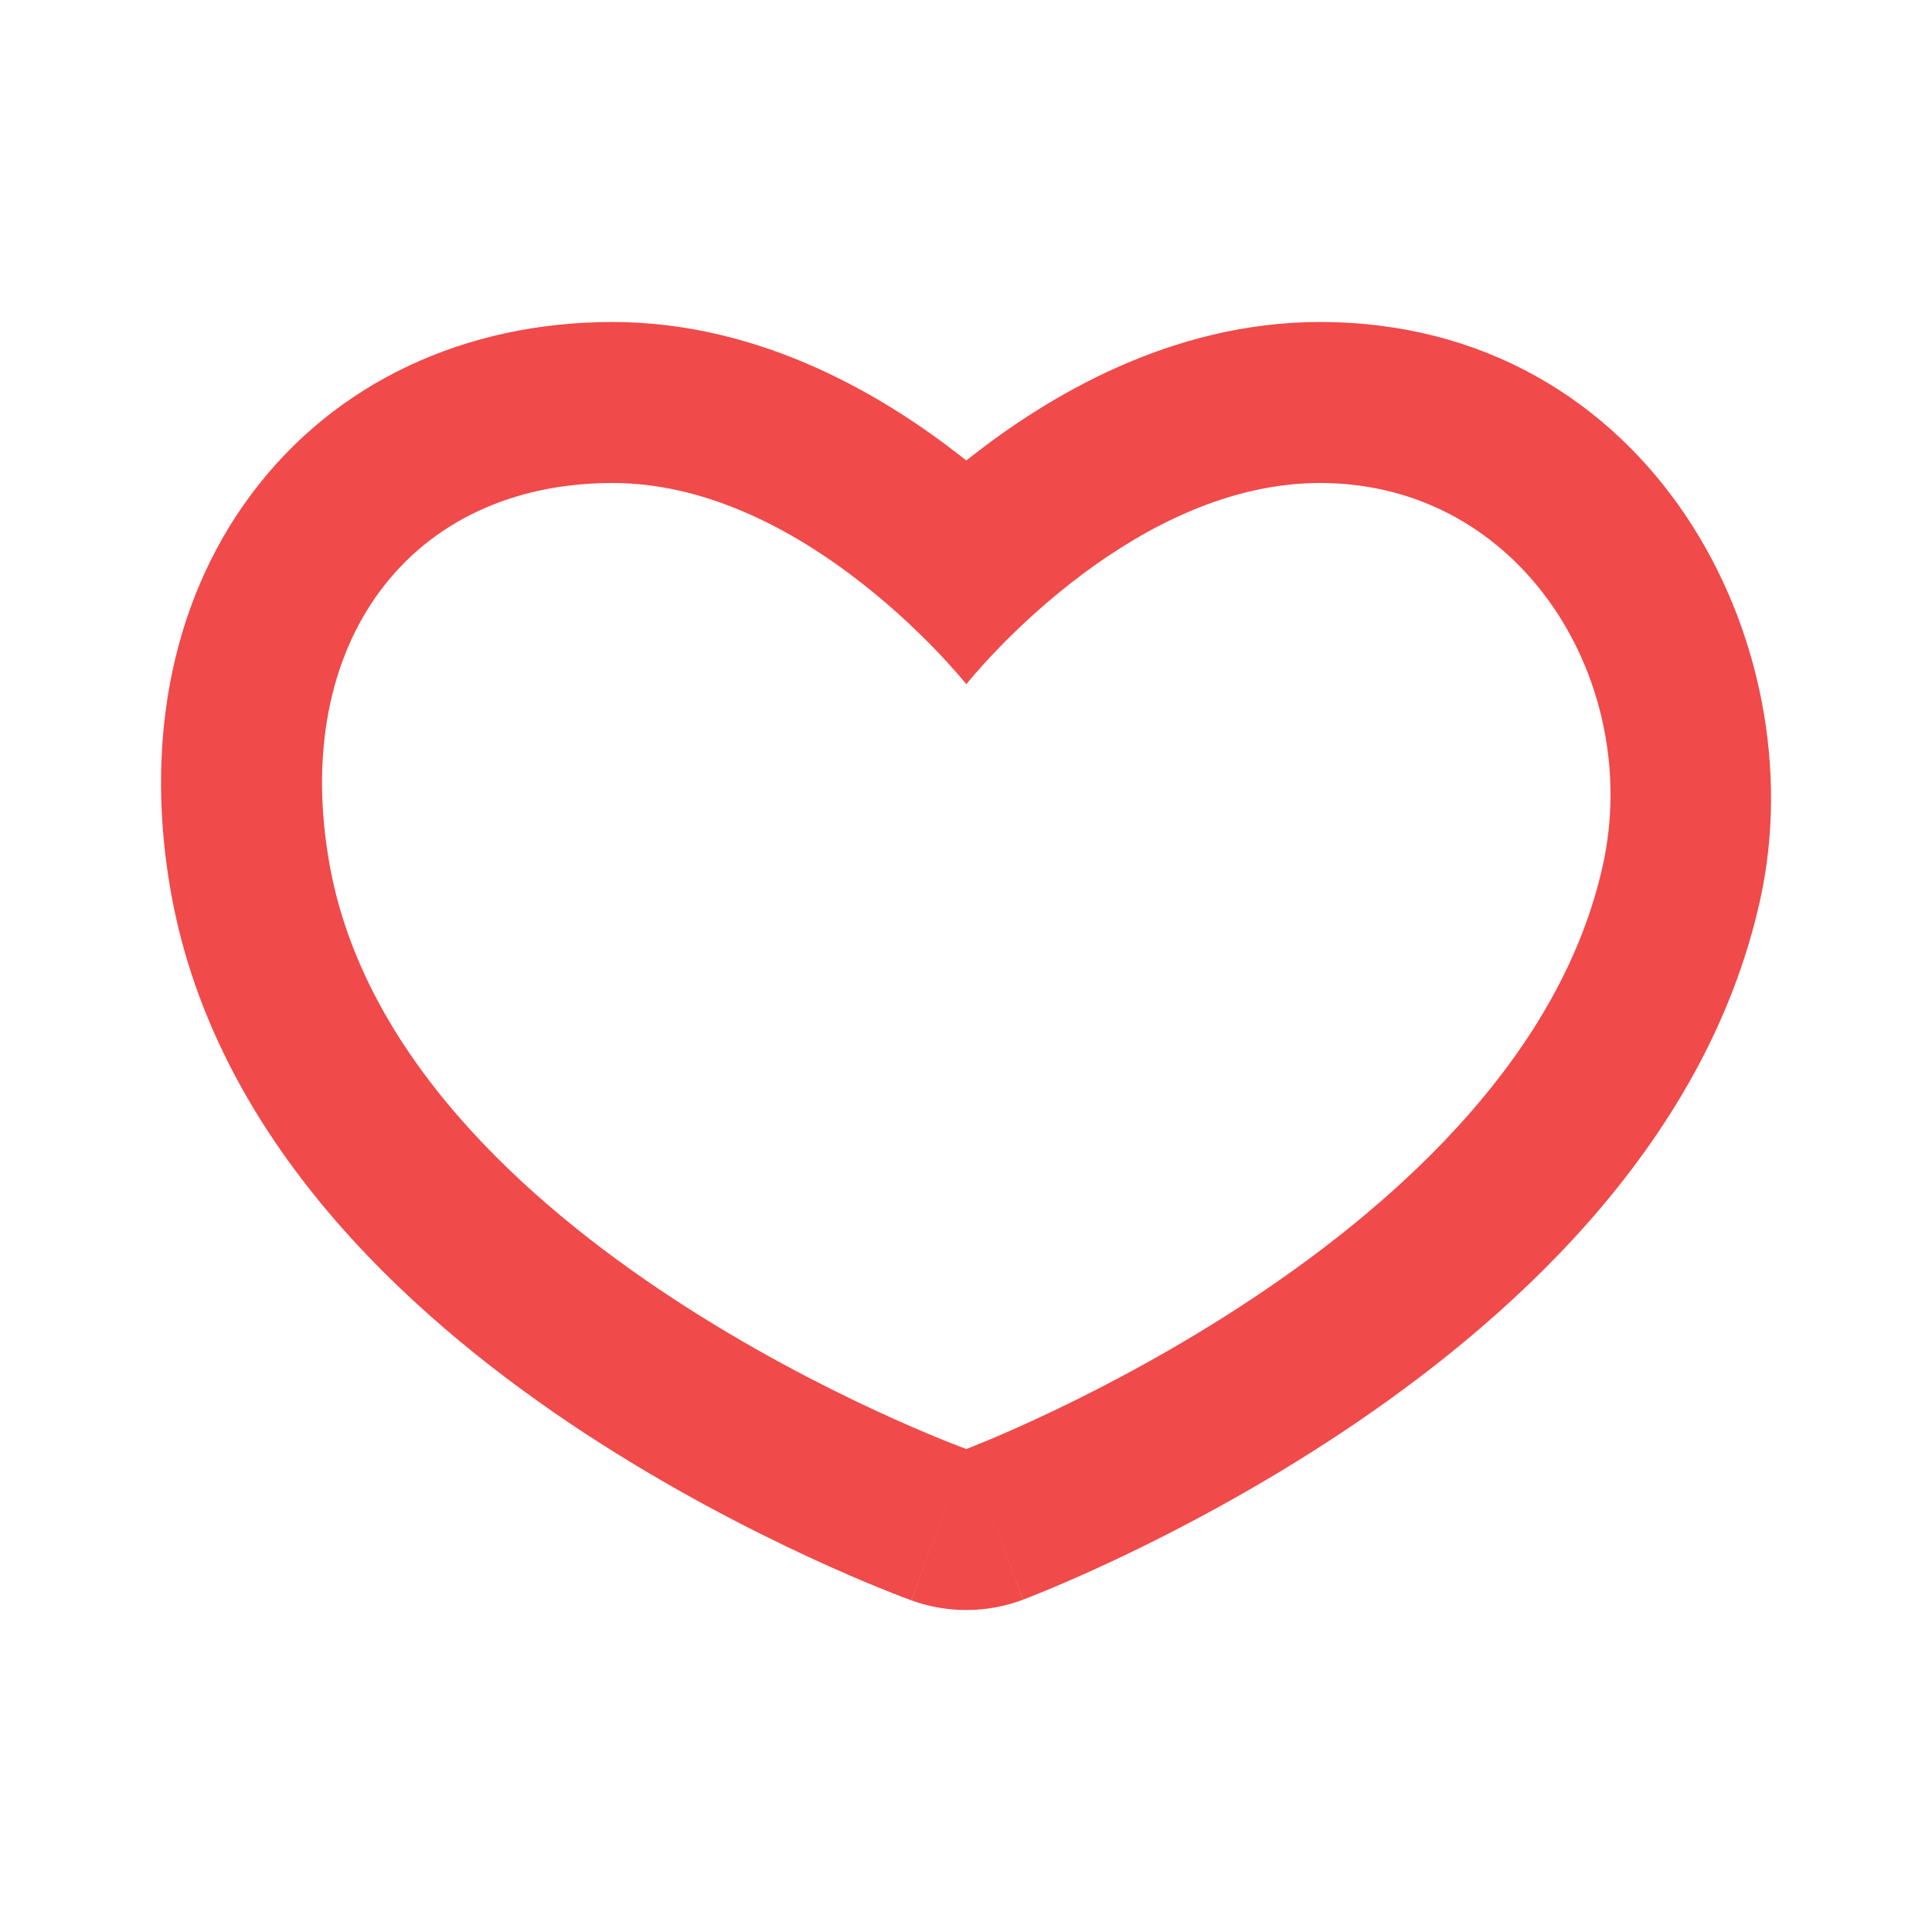
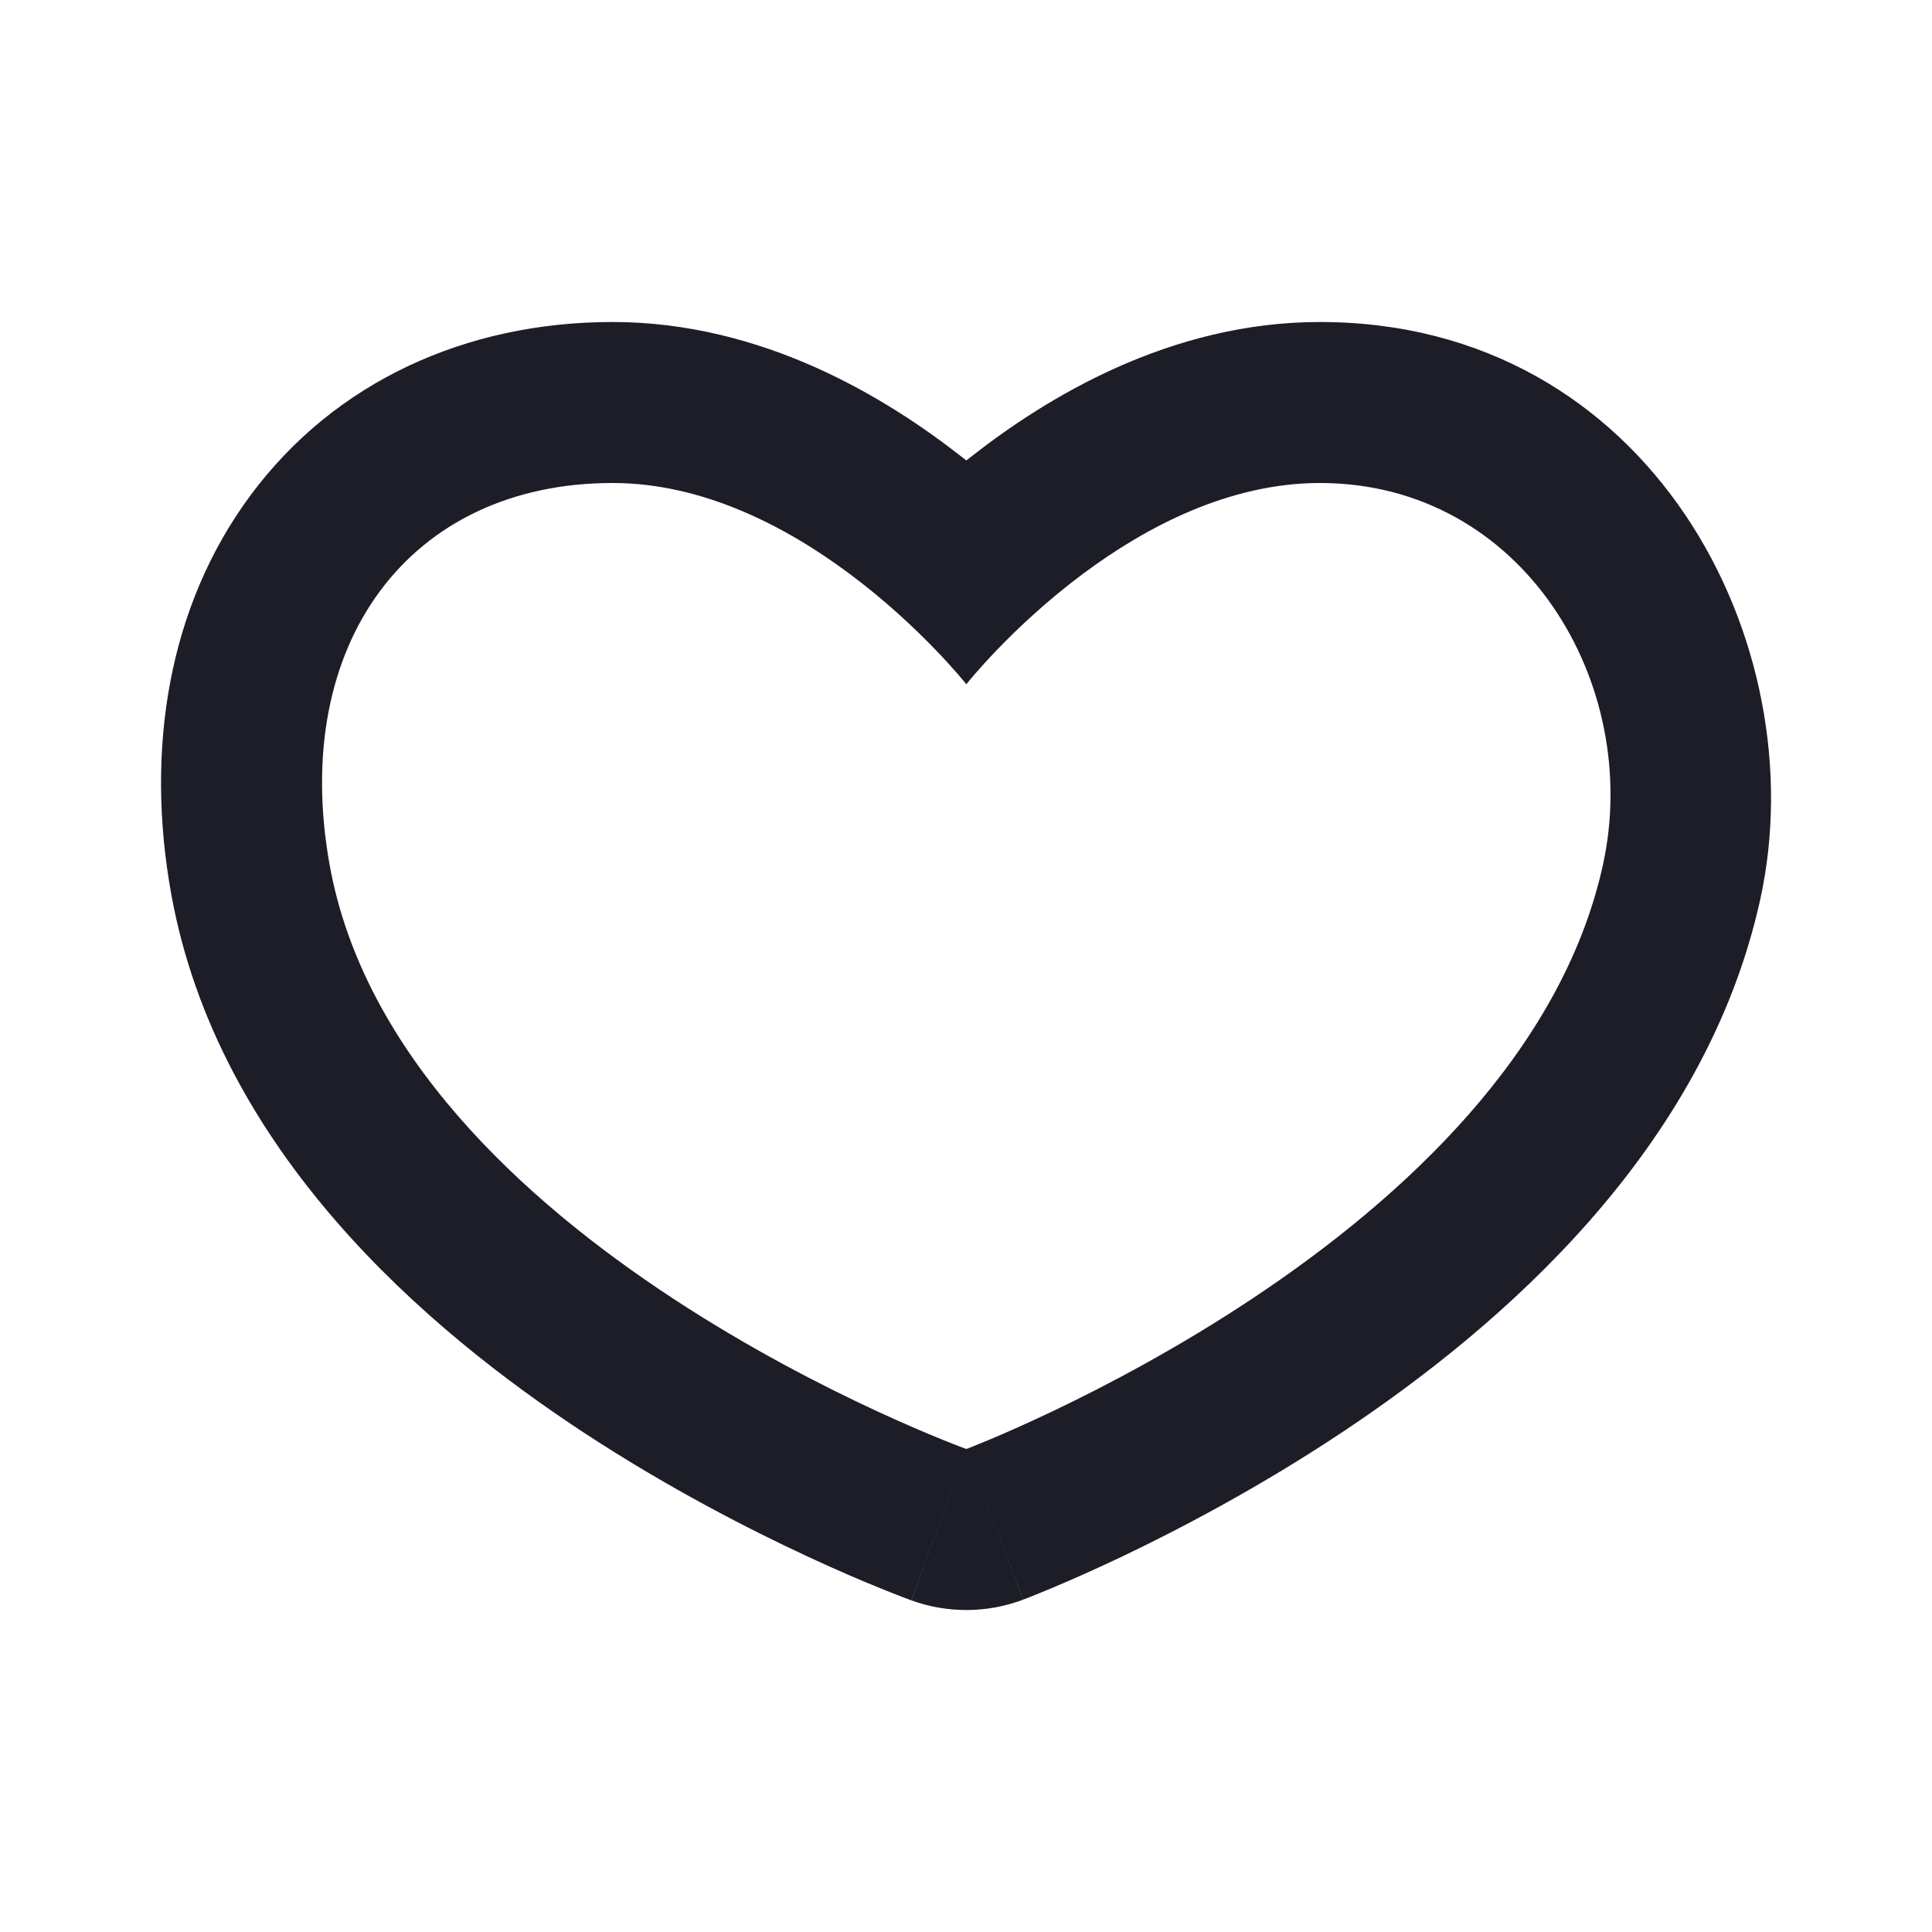
- <svg xmlns="http://www.w3.org/2000/svg" width="24" height="24" viewBox="0 0 24 24" fill="none">
-   <path fill-rule="evenodd" clip-rule="evenodd" d="M11.323 19.881L12.004 18L12.709 19.872C12.263 20.04 11.771 20.043 11.323 19.881ZM10.547 7.123C9.767 6.543 8.736 6 7.61 6C5.084 6 3.601 8 4.095 10.745C4.942 15.445 12.004 18 12.004 18C11.323 19.881 11.322 19.88 11.322 19.88L11.318 19.879L11.309 19.876L11.286 19.867C11.267 19.86 11.241 19.85 11.209 19.838C11.146 19.814 11.057 19.779 10.946 19.734C10.725 19.645 10.416 19.514 10.046 19.342C9.309 19 8.309 18.488 7.27 17.808C5.302 16.518 2.703 14.304 2.126 11.1C1.804 9.31 2.09 7.532 3.112 6.153C4.156 4.744 5.787 4 7.61 4C9.481 4 11.017 4.946 11.949 5.677C11.967 5.691 11.986 5.706 12.004 5.72C12.022 5.706 12.04 5.691 12.059 5.677C12.99 4.946 14.526 4 16.397 4C20.505 4 22.566 7.996 21.866 11.175C21.178 14.299 18.63 16.489 16.682 17.786C15.659 18.467 14.679 18.982 13.958 19.327C13.595 19.5 13.293 19.632 13.077 19.723C12.969 19.768 12.882 19.804 12.82 19.828C12.789 19.841 12.764 19.851 12.745 19.858L12.722 19.867L12.714 19.87L12.71 19.871C12.71 19.871 12.709 19.872 12.004 18C12.004 18 18.885 15.408 19.912 10.745C20.406 8.5 18.924 6 16.397 6C15.271 6 14.24 6.543 13.46 7.123C12.567 7.787 12.004 8.5 12.004 8.5C12.004 8.5 11.44 7.787 10.547 7.123Z" fill="#F04A4A" />
+ <svg xmlns="http://www.w3.org/2000/svg" width="24" height="24" viewBox="0 0 24 24" fill="#1D1D28">
+   <path fill-rule="evenodd" clip-rule="evenodd" d="M11.323 19.881L12.004 18L12.709 19.872C12.263 20.04 11.771 20.043 11.323 19.881ZM10.547 7.123C9.767 6.543 8.736 6 7.61 6C5.084 6 3.601 8 4.095 10.745C4.942 15.445 12.004 18 12.004 18C11.323 19.881 11.322 19.88 11.322 19.88L11.318 19.879L11.309 19.876L11.286 19.867C11.267 19.86 11.241 19.85 11.209 19.838C11.146 19.814 11.057 19.779 10.946 19.734C10.725 19.645 10.416 19.514 10.046 19.342C9.309 19 8.309 18.488 7.27 17.808C5.302 16.518 2.703 14.304 2.126 11.1C1.804 9.31 2.09 7.532 3.112 6.153C4.156 4.744 5.787 4 7.61 4C9.481 4 11.017 4.946 11.949 5.677C11.967 5.691 11.986 5.706 12.004 5.72C12.022 5.706 12.04 5.691 12.059 5.677C12.99 4.946 14.526 4 16.397 4C20.505 4 22.566 7.996 21.866 11.175C21.178 14.299 18.63 16.489 16.682 17.786C15.659 18.467 14.679 18.982 13.958 19.327C13.595 19.5 13.293 19.632 13.077 19.723C12.969 19.768 12.882 19.804 12.82 19.828C12.789 19.841 12.764 19.851 12.745 19.858L12.722 19.867L12.714 19.87L12.71 19.871C12.71 19.871 12.709 19.872 12.004 18C12.004 18 18.885 15.408 19.912 10.745C20.406 8.5 18.924 6 16.397 6C15.271 6 14.24 6.543 13.46 7.123C12.567 7.787 12.004 8.5 12.004 8.5C12.004 8.5 11.44 7.787 10.547 7.123Z" />
</svg>
